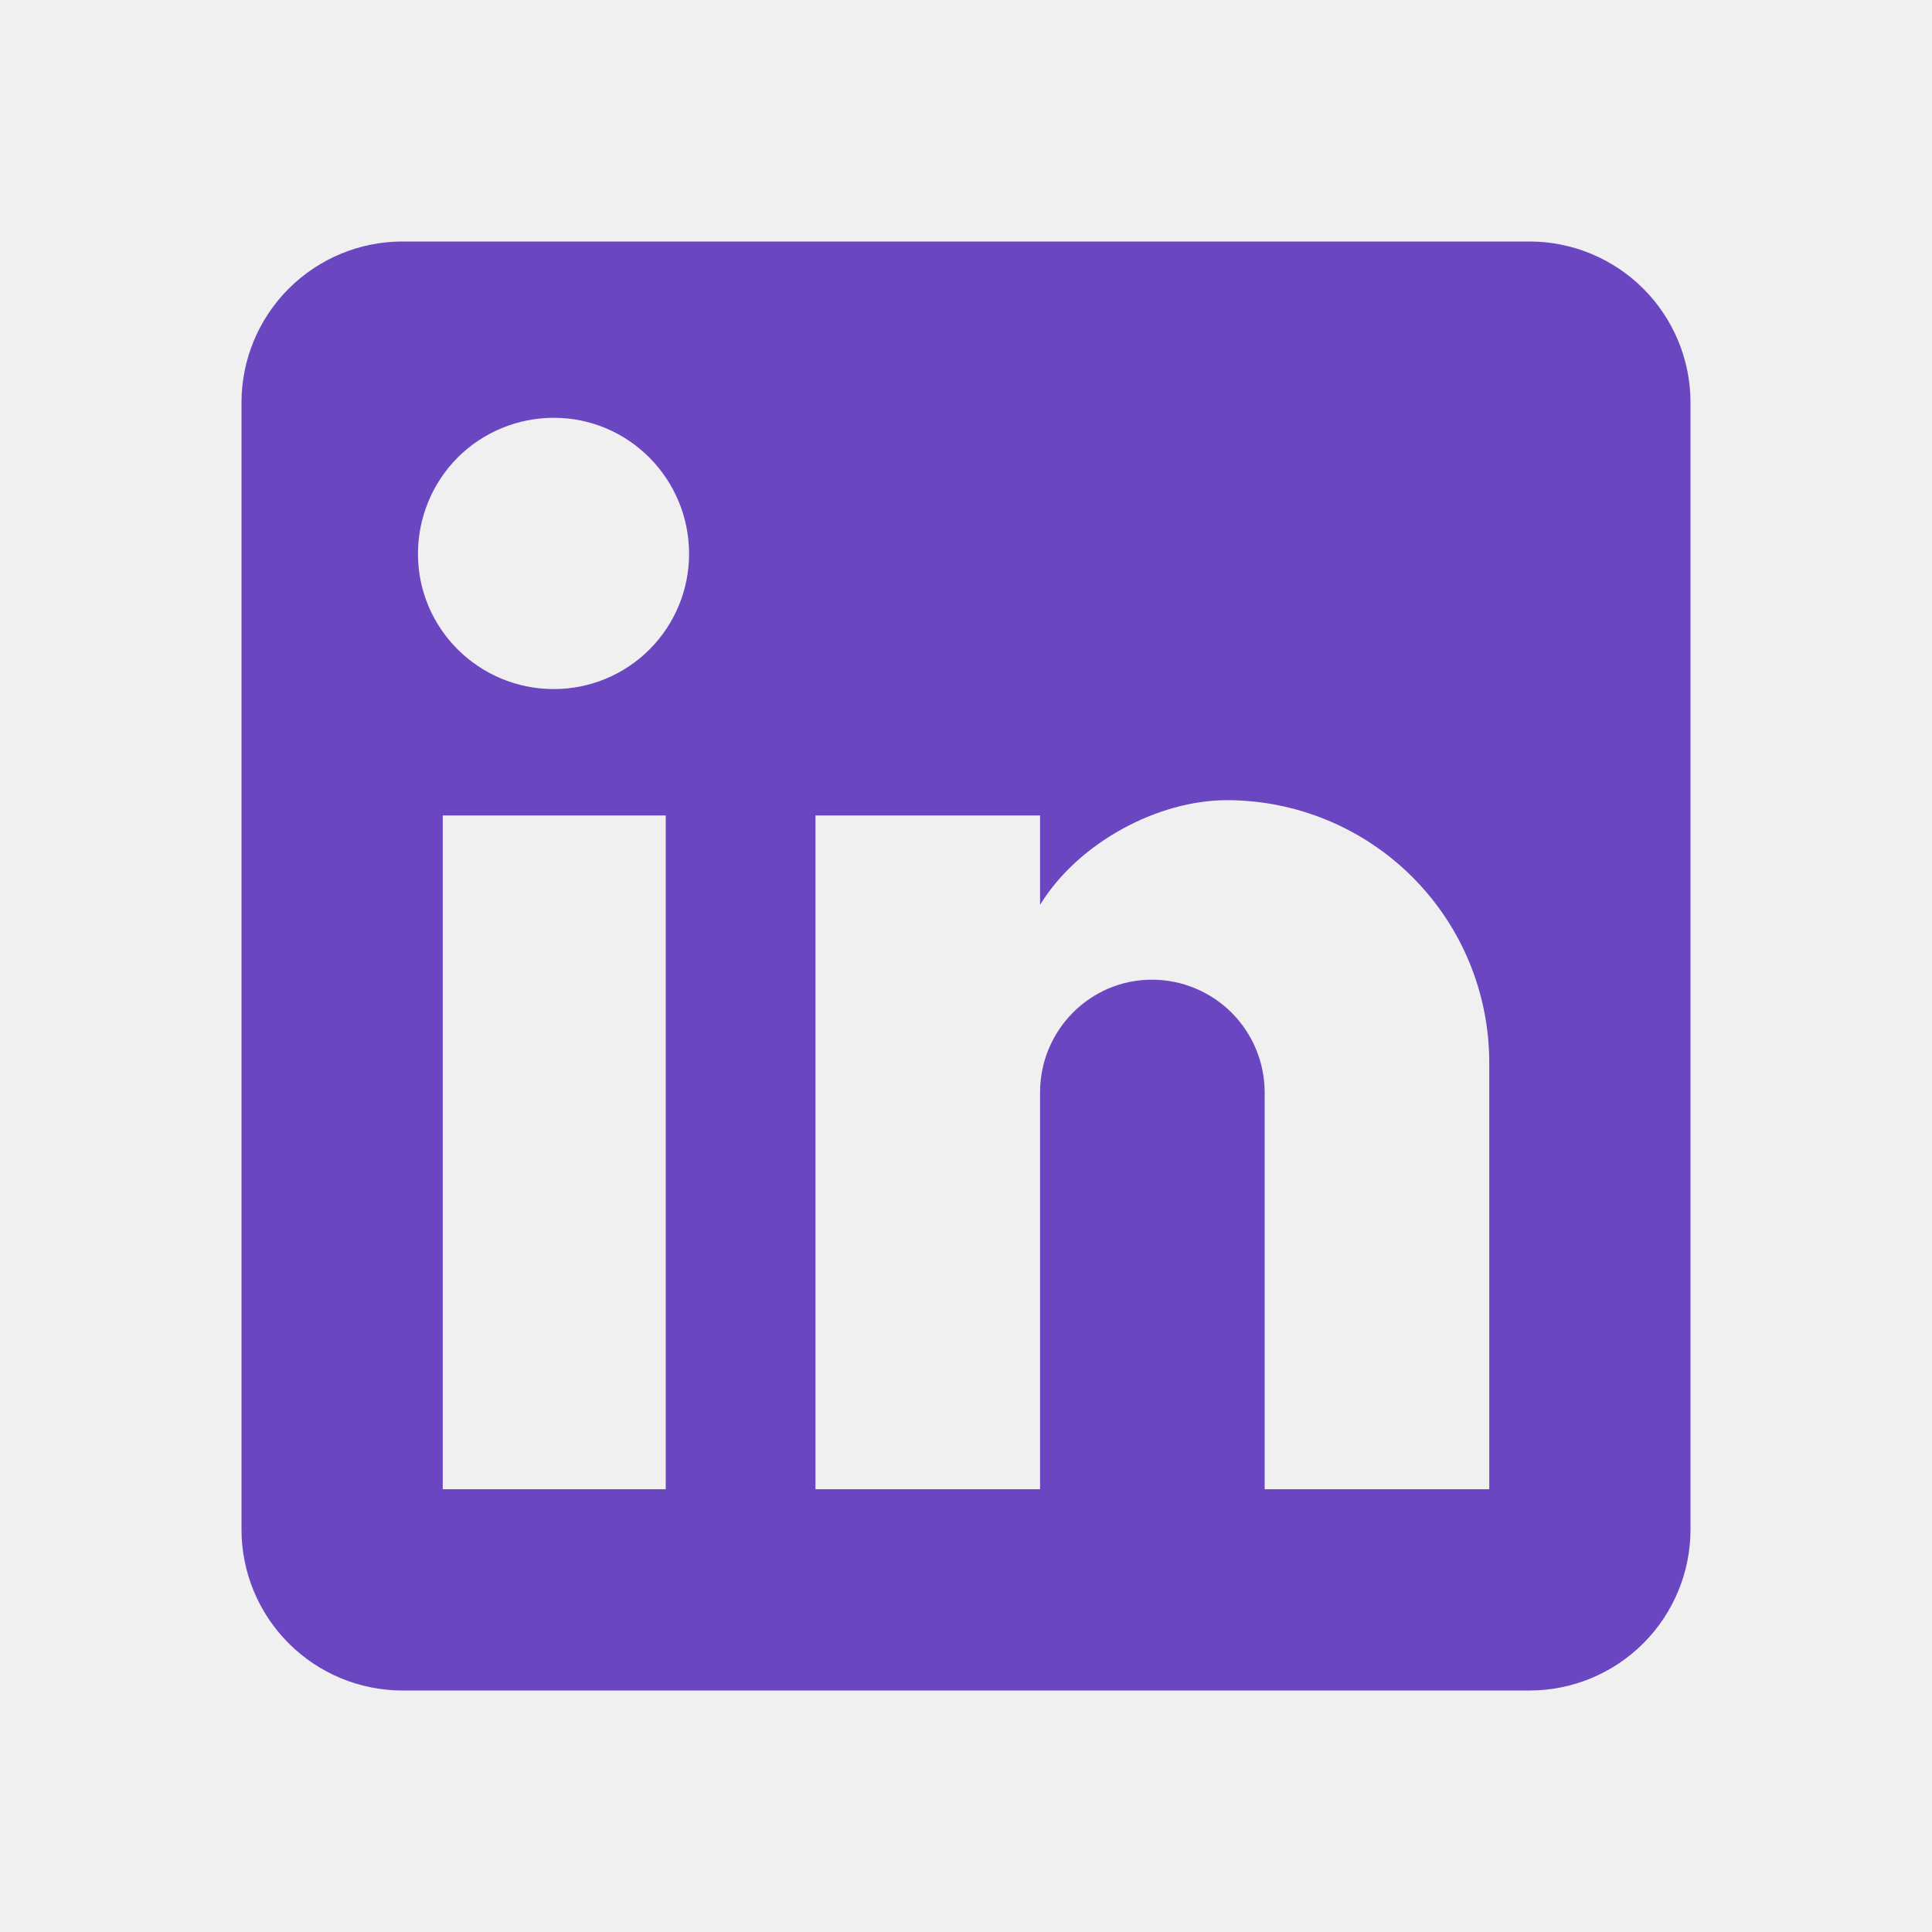
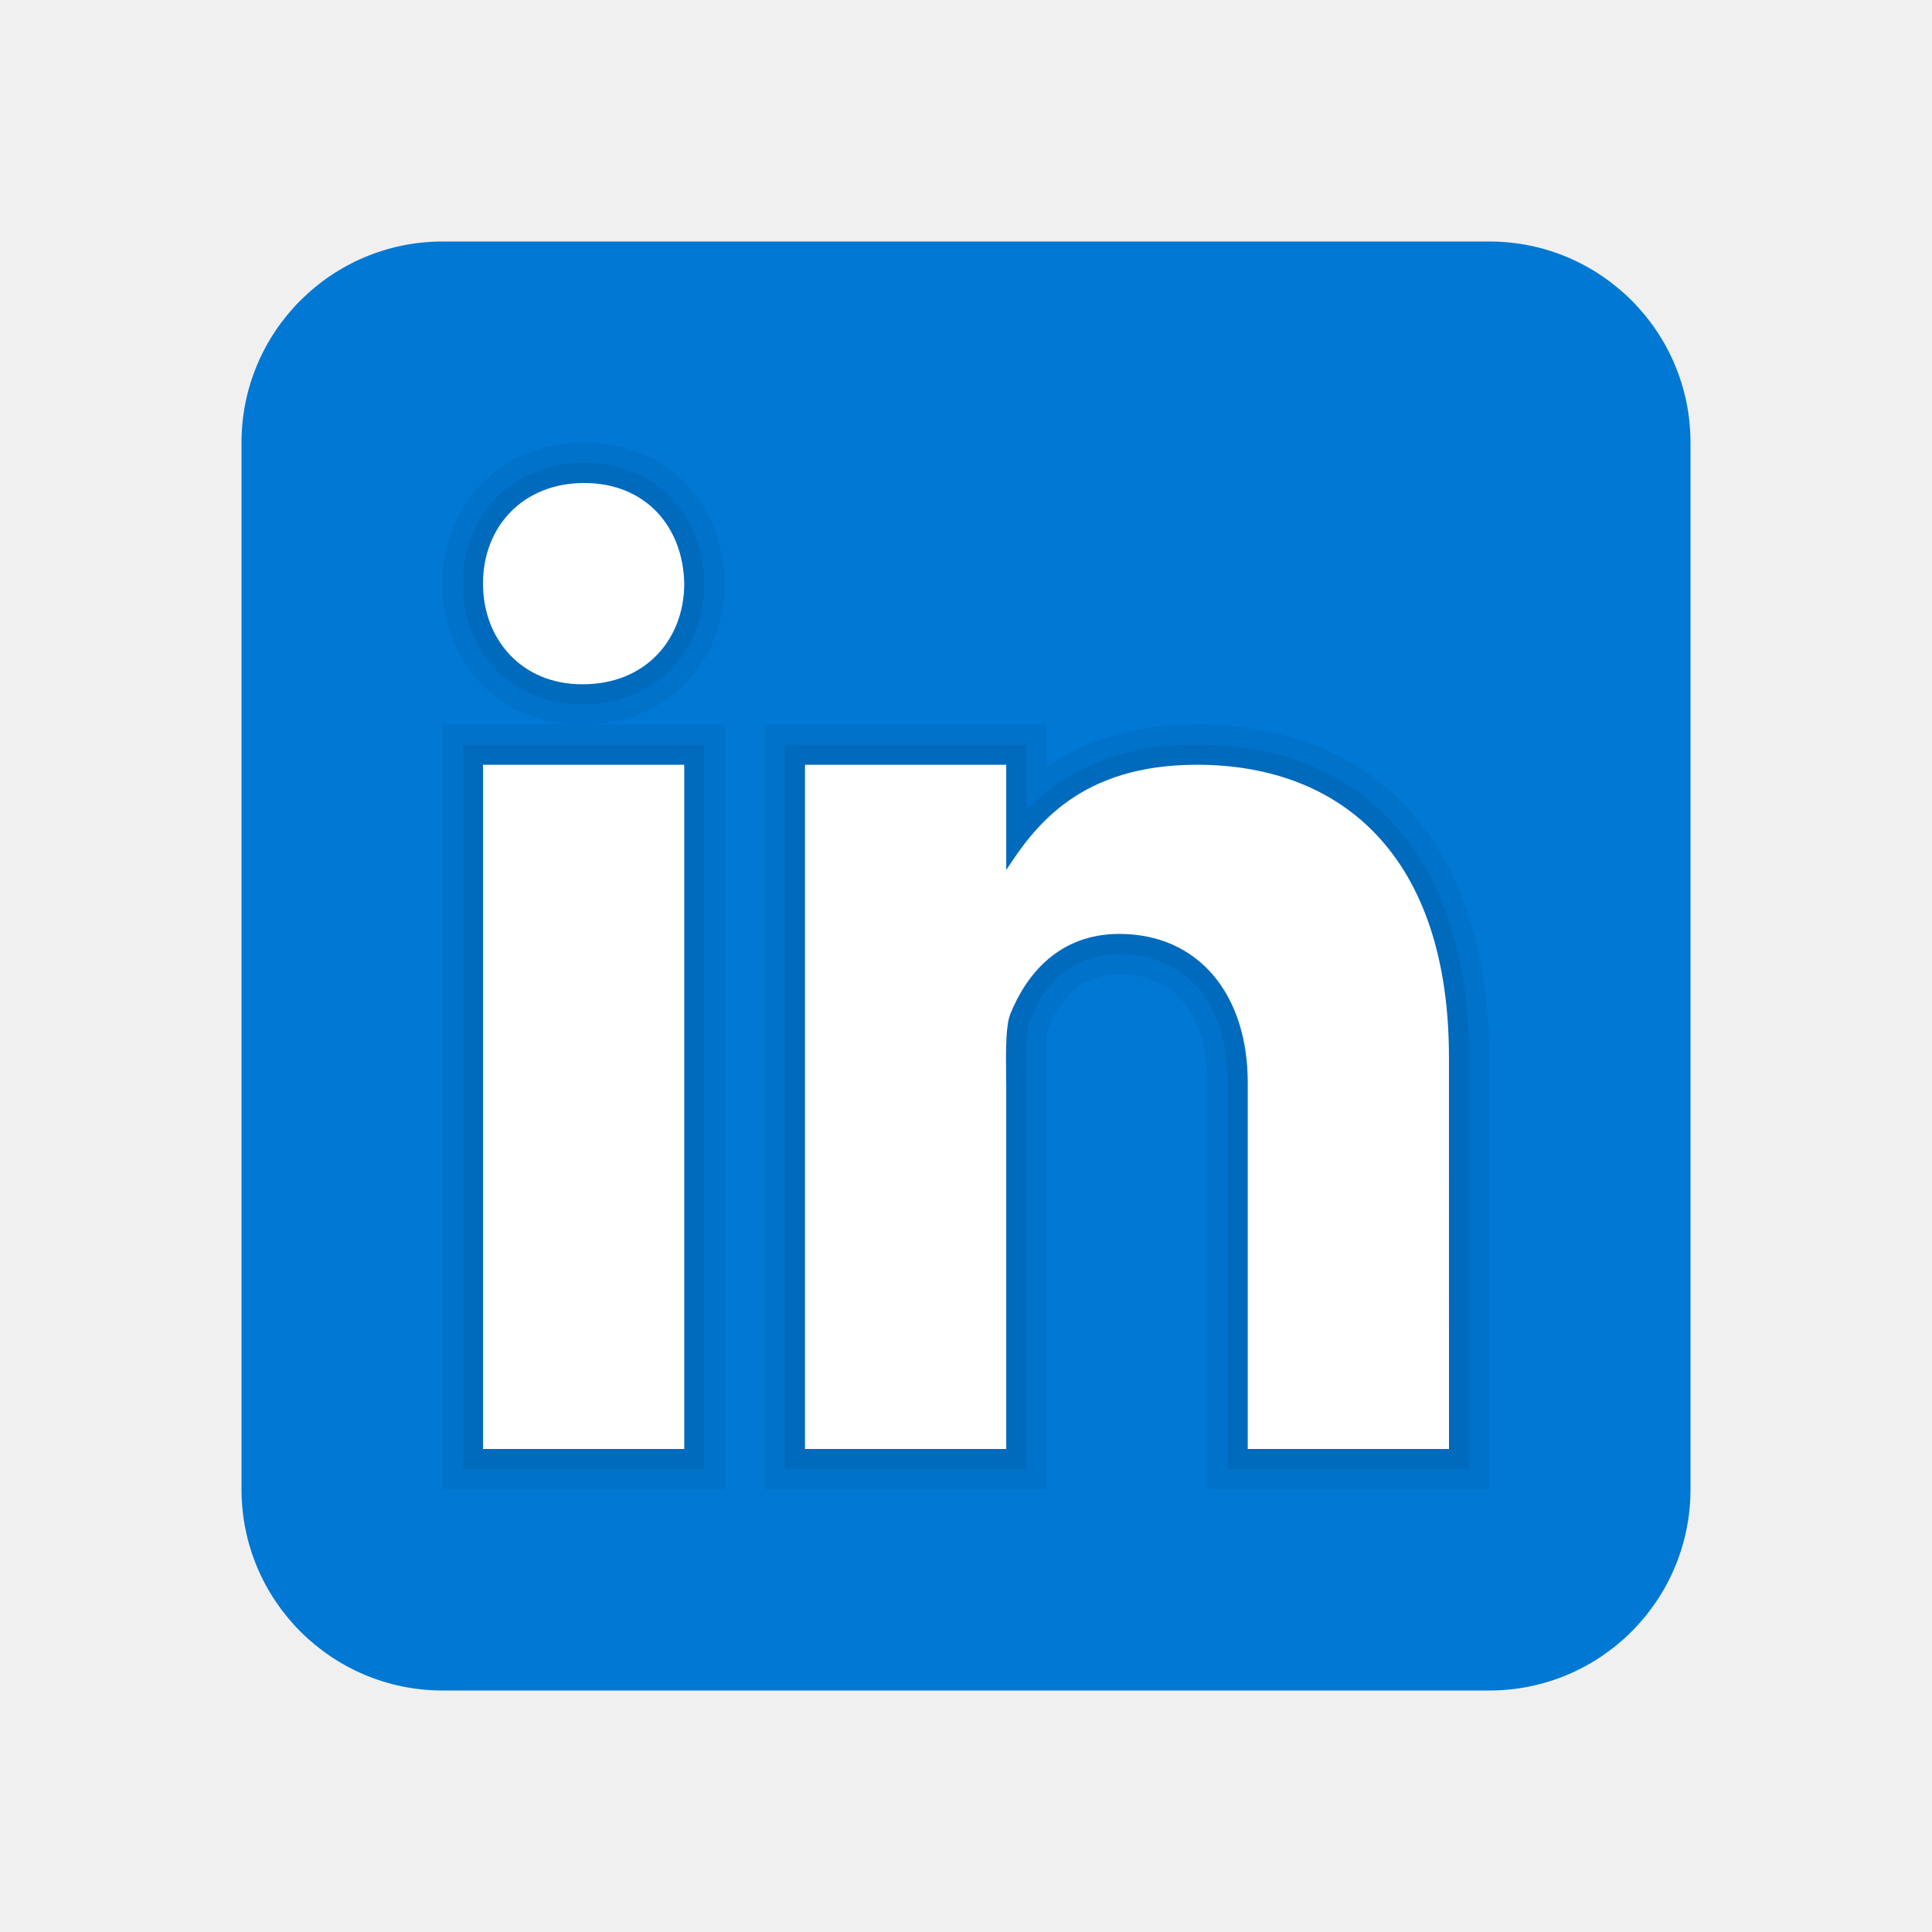
- <svg xmlns="http://www.w3.org/2000/svg" width="24" height="24" viewBox="0 0 24 24" fill="none">
-   <path d="M19 3C19.53 3 20.039 3.211 20.414 3.586C20.789 3.961 21 4.47 21 5V19C21 19.53 20.789 20.039 20.414 20.414C20.039 20.789 19.53 21 19 21H5C4.47 21 3.961 20.789 3.586 20.414C3.211 20.039 3 19.53 3 19V5C3 4.47 3.211 3.961 3.586 3.586C3.961 3.211 4.47 3 5 3H19ZM18.5 18.5V13.2C18.5 12.335 18.157 11.506 17.545 10.895C16.934 10.284 16.105 9.94 15.24 9.94C14.39 9.94 13.4 10.46 12.92 11.24V10.13H10.13V18.5H12.92V13.57C12.92 12.8 13.54 12.17 14.31 12.17C14.681 12.17 15.037 12.318 15.3 12.58C15.562 12.843 15.71 13.199 15.71 13.57V18.5H18.5ZM6.88 8.56C7.326 8.56 7.753 8.383 8.068 8.068C8.383 7.753 8.56 7.326 8.56 6.88C8.56 5.95 7.81 5.19 6.88 5.19C6.432 5.19 6 5.368 5.685 5.684C5.37 6 5.192 6.432 5.192 6.88C5.192 7.81 5.95 8.56 6.88 8.56ZM8.27 18.5V10.13H5.5V18.5H8.27Z" fill="#6B46C1" />
+ <svg xmlns="http://www.w3.org/2000/svg" viewBox="0 0 48 48" width="240px" height="240px">
+   <path fill="#0078d4" d="M42,37c0,2.762-2.238,5-5,5H11c-2.761,0-5-2.238-5-5V11c0-2.762,2.239-5,5-5h26c2.762,0,5,2.238,5,5 V37z" />
+   <path d="M30,37V26.901c0-1.689-0.819-2.698-2.192-2.698c-0.815,0-1.414,0.459-1.779,1.364 c-0.017,0.064-0.041,0.325-0.031,1.114L26,37h-7V18h7v1.061C27.022,18.356,28.275,18,29.738,18c4.547,0,7.261,3.093,7.261,8.274 L37,37H30z M11,37V18h3.457C12.454,18,11,16.528,11,14.499C11,12.472,12.478,11,14.514,11c2.012,0,3.445,1.431,3.486,3.479 C18,16.523,16.521,18,14.485,18H18v19H11z" opacity=".05" />
+   <path d="M30.5,36.5v-9.599c0-1.973-1.031-3.198-2.692-3.198c-1.295,0-1.935,0.912-2.243,1.677 c-0.082,0.199-0.071,0.989-0.067,1.326L25.5,36.5h-6v-18h6v1.638c0.795-0.823,2.075-1.638,4.238-1.638 c4.233,0,6.761,2.906,6.761,7.774L36.5,36.5H30.5z M11.5,36.5v-18h6v18H11.5z M14.457,17.5c-1.713,0-2.957-1.262-2.957-3.001 c0-1.738,1.268-2.999,3.014-2.999c1.724,0,2.951,1.229,2.986,2.989c0,1.749-1.268,3.011-3.015,3.011H14.457z" opacity=".07" />
+   <path fill="#fff" d="M12,19h5v17h-5V19z M14.485,17h-0.028C12.965,17,12,15.888,12,14.499C12,13.08,12.995,12,14.514,12 c1.521,0,2.458,1.08,2.486,2.499C17,15.887,16.035,17,14.485,17z M36,36h-5v-9.099c0-2.198-1.225-3.698-3.192-3.698 c-1.501,0-2.313,1.012-2.707,1.99C24.957,25.543,25,26.511,25,27v9h-5V19h5v2.616C25.721,20.5,26.85,19,29.738,19 c3.578,0,6.261,2.25,6.261,7.274L36,36L36,36z" />
</svg>
